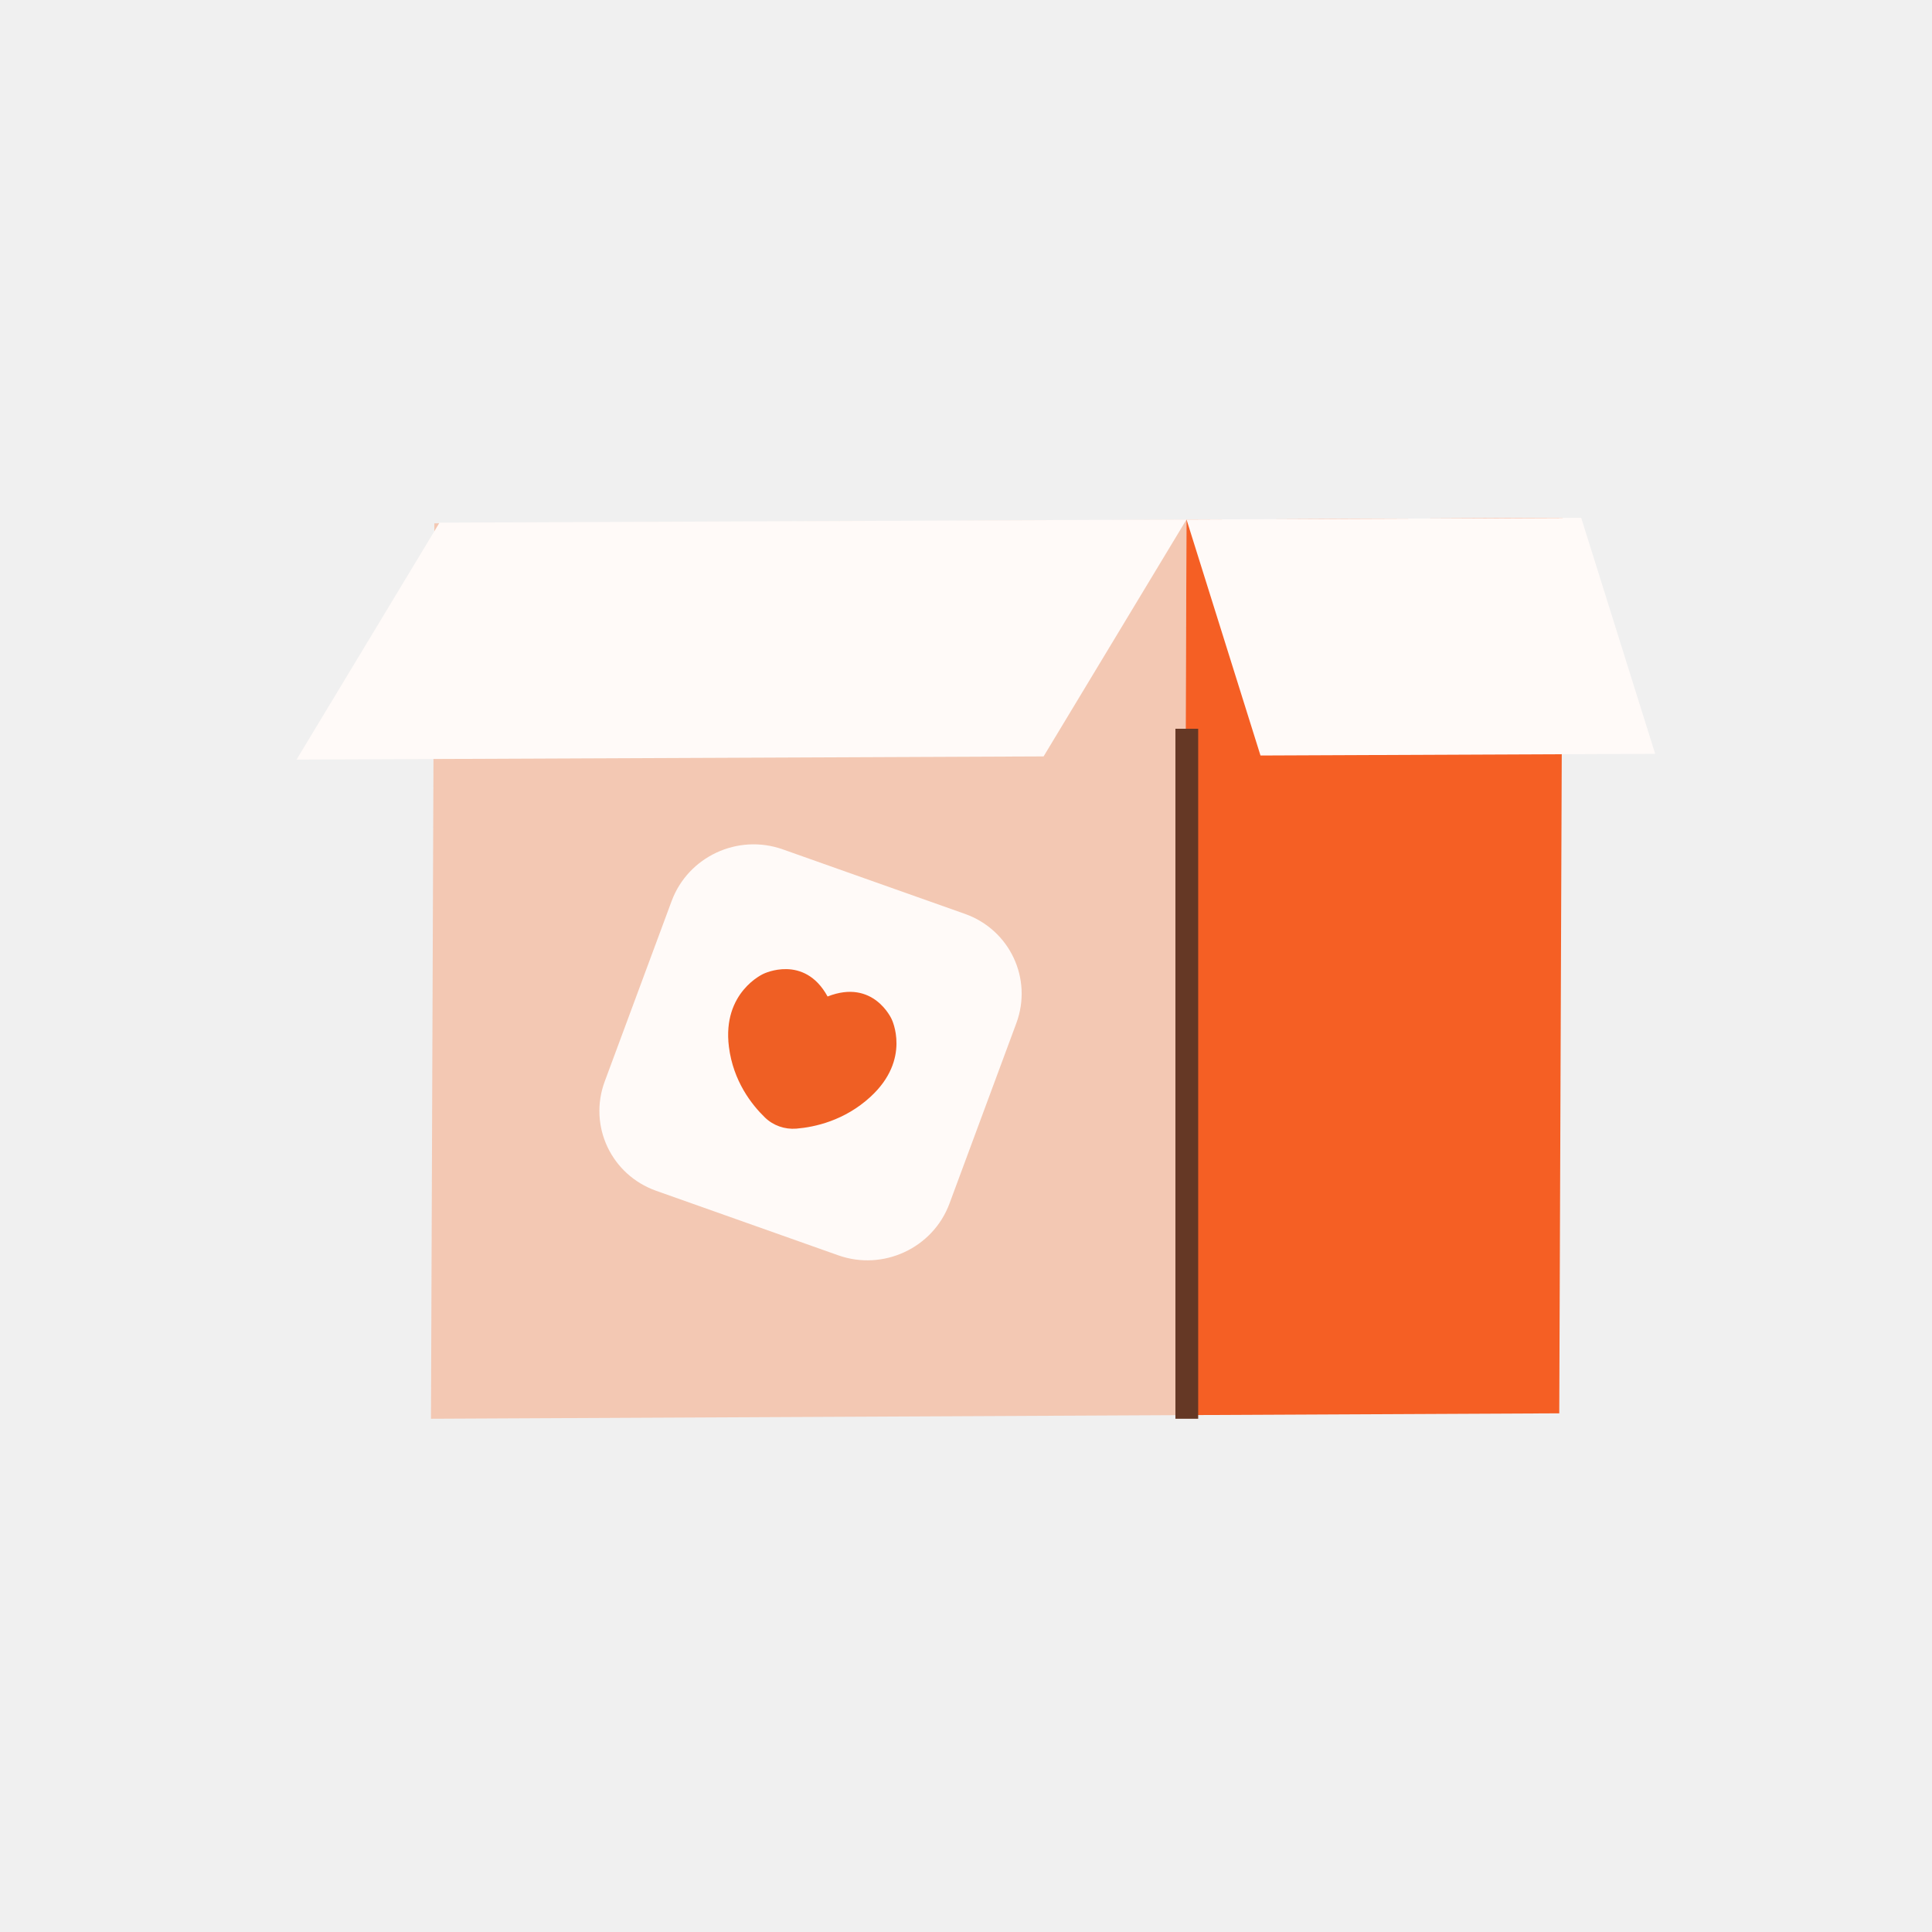
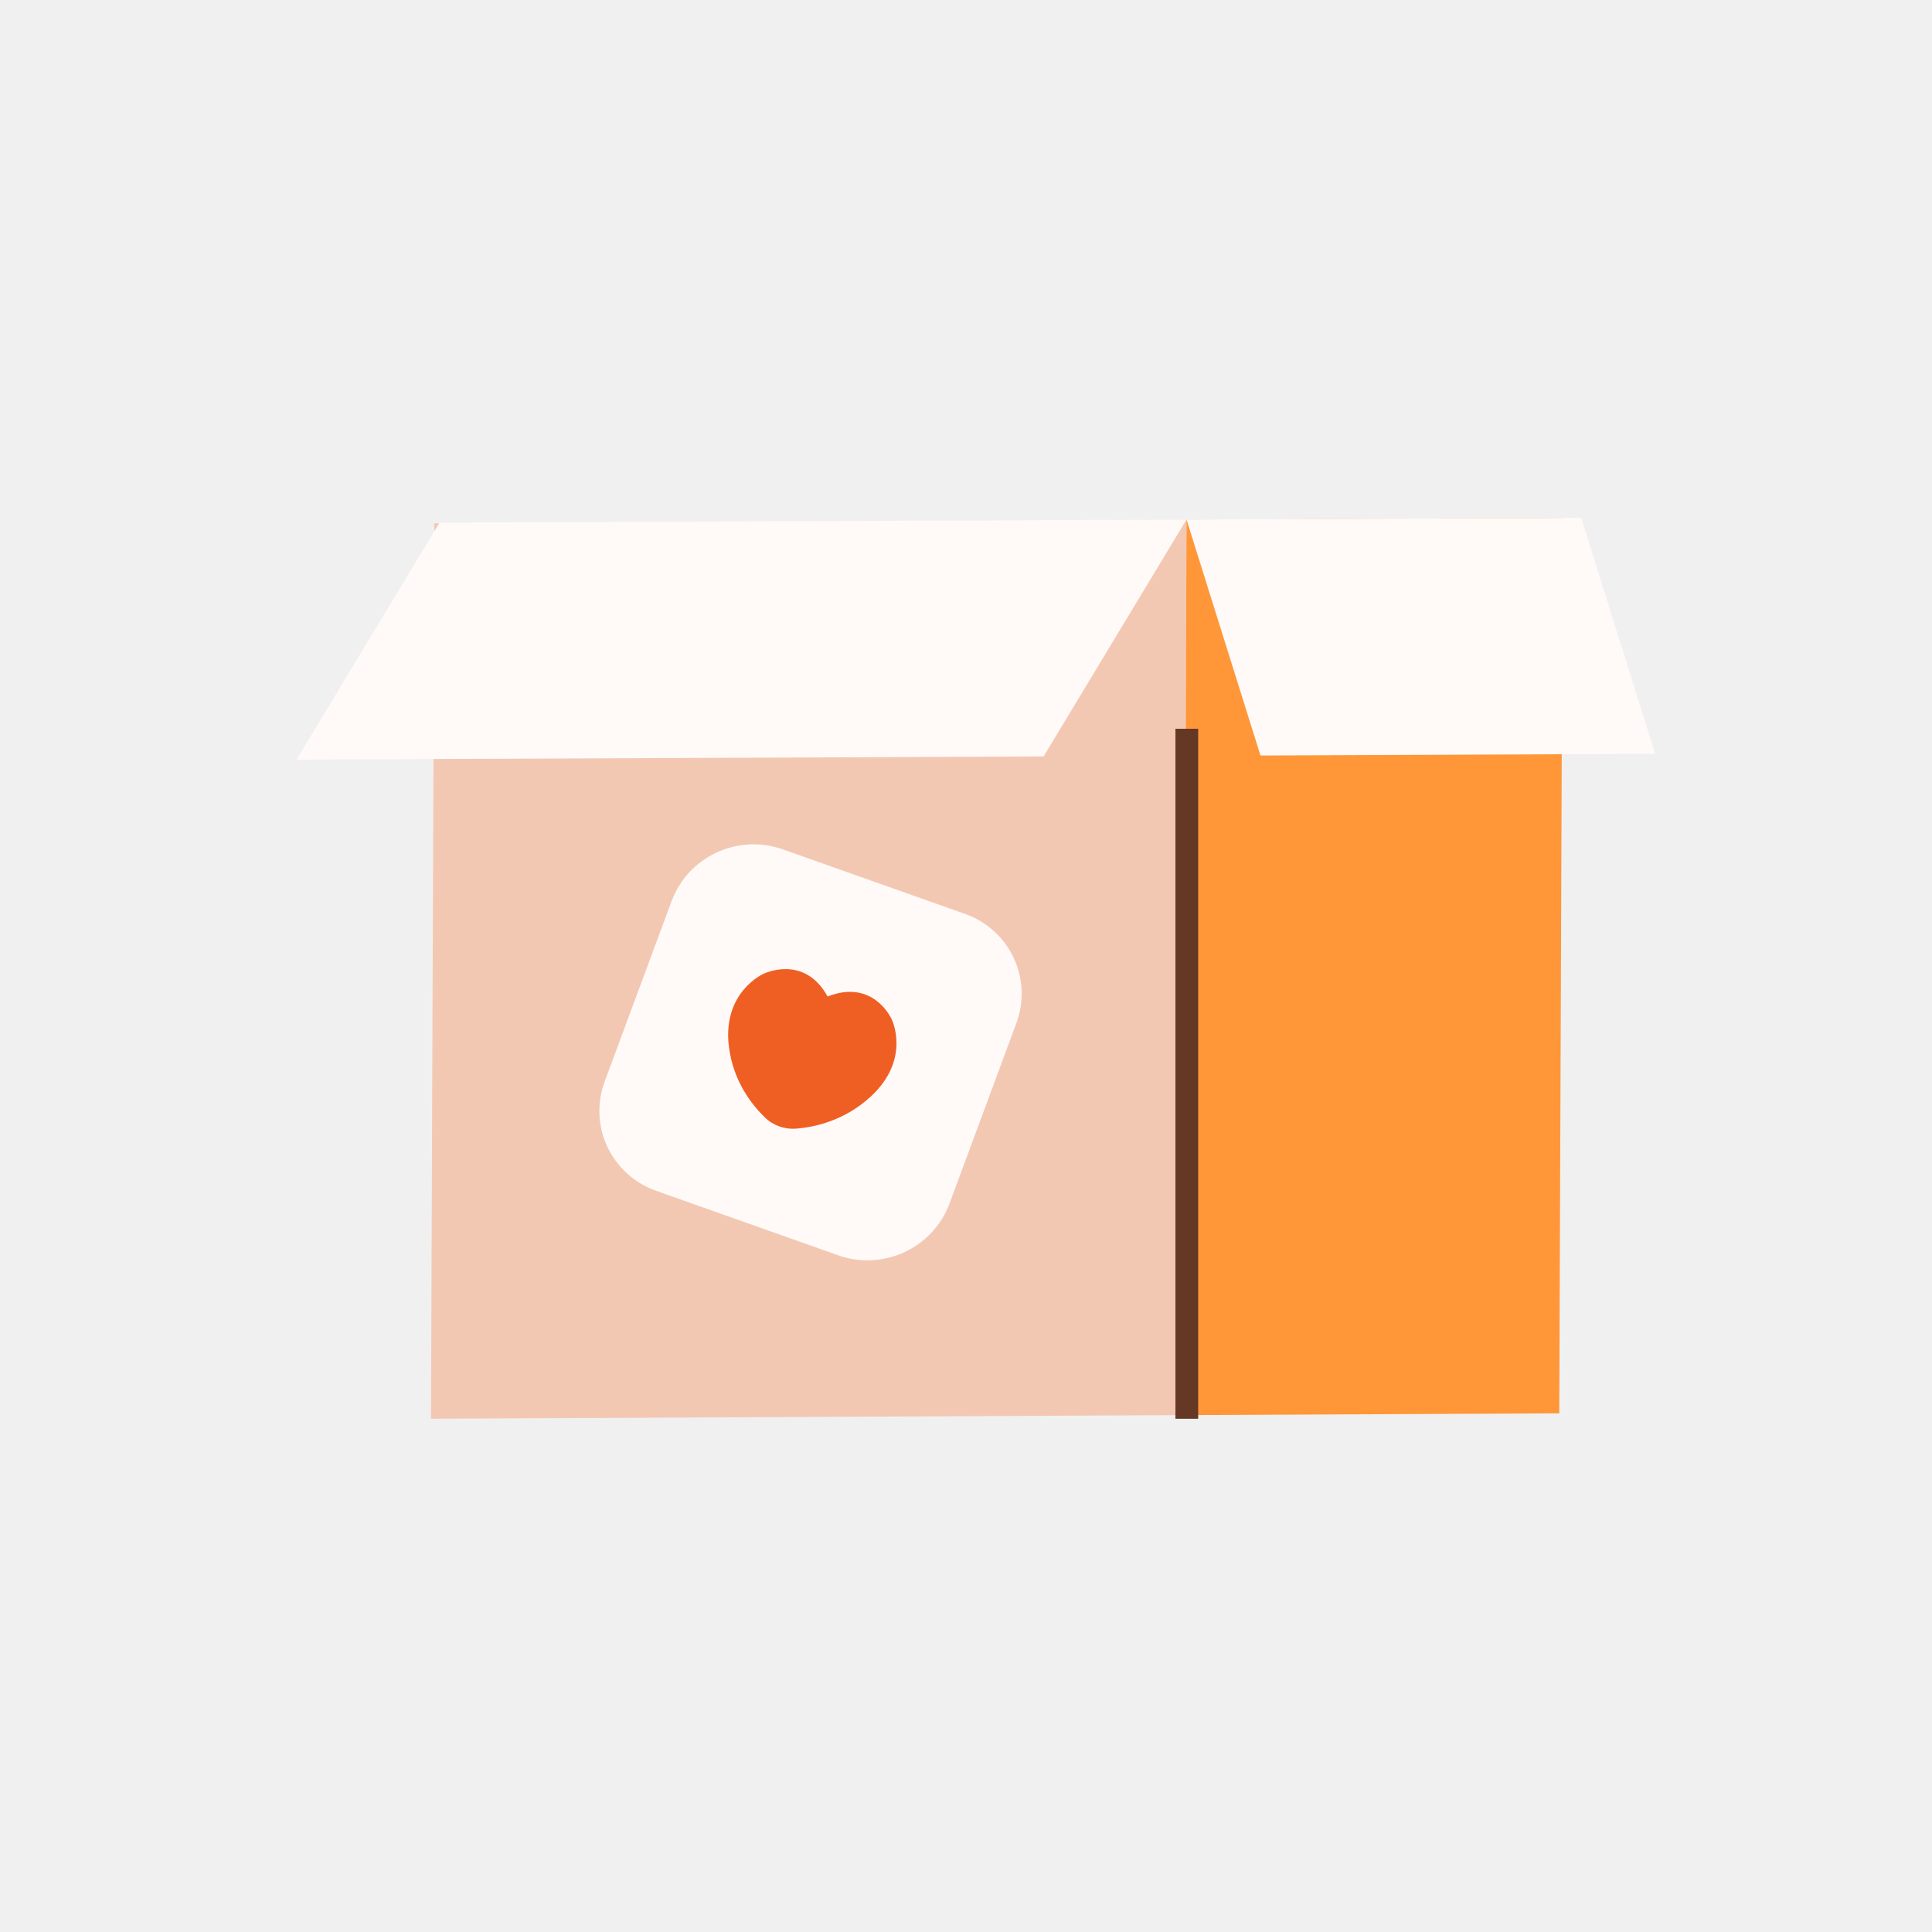
<svg xmlns="http://www.w3.org/2000/svg" width="56" height="56" viewBox="0 0 56 56" fill="none">
  <g clip-path="url(#clip0_268_2885)">
    <path fill-rule="evenodd" clip-rule="evenodd" d="M12.492 41.123L34.294 41.018L34.392 15.064L12.59 15.169L12.492 41.123Z" fill="#F3C8B3" />
-     <path fill-rule="evenodd" clip-rule="evenodd" d="M34.294 41.018L45.196 40.966L45.294 15.011L34.392 15.064L34.294 41.018Z" fill="#F55F24" />
+     <path fill-rule="evenodd" clip-rule="evenodd" d="M34.294 41.018L45.196 40.966L45.294 15.011L34.392 15.064L34.294 41.018Z" fill="#FF9739" />
    <path d="M34.4 41.123L34.4 21.123" stroke="#653825" stroke-width="0.66" />
    <path fill-rule="evenodd" clip-rule="evenodd" d="M47.976 21.85L36.536 21.899L34.392 15.058L45.832 15.009L47.976 21.85Z" fill="#FFFAF8" />
    <path fill-rule="evenodd" clip-rule="evenodd" d="M24.298 36.386L19.02 34.516C17.718 34.055 17.05 32.637 17.528 31.347L19.467 26.119C19.945 24.829 21.387 24.158 22.689 24.619L27.968 26.489C29.27 26.95 29.937 28.369 29.459 29.658L27.521 34.886C27.042 36.176 25.6 36.847 24.298 36.386Z" fill="#FFFAF8" />
    <path fill-rule="evenodd" clip-rule="evenodd" d="M8.596 22.017L30.249 21.925L34.392 15.058L12.739 15.15L8.596 22.017Z" fill="#FFFAF8" />
    <path fill-rule="evenodd" clip-rule="evenodd" d="M25.845 29.541C25.845 29.541 25.321 28.358 23.988 28.884C23.309 27.646 22.131 28.226 22.131 28.226C22.131 28.226 20.928 28.754 21.128 30.342C21.253 31.341 21.791 32.023 22.173 32.392C22.414 32.625 22.745 32.741 23.083 32.714C23.617 32.67 24.477 32.483 25.229 31.794C26.423 30.7 25.845 29.541 25.845 29.541Z" fill="#EF5F24" />
  </g>
  <defs>
    <clipPath id="clip0_268_2885">
      <rect width="56" height="56" rx="28" fill="white" />
    </clipPath>
  </defs>
</svg>
